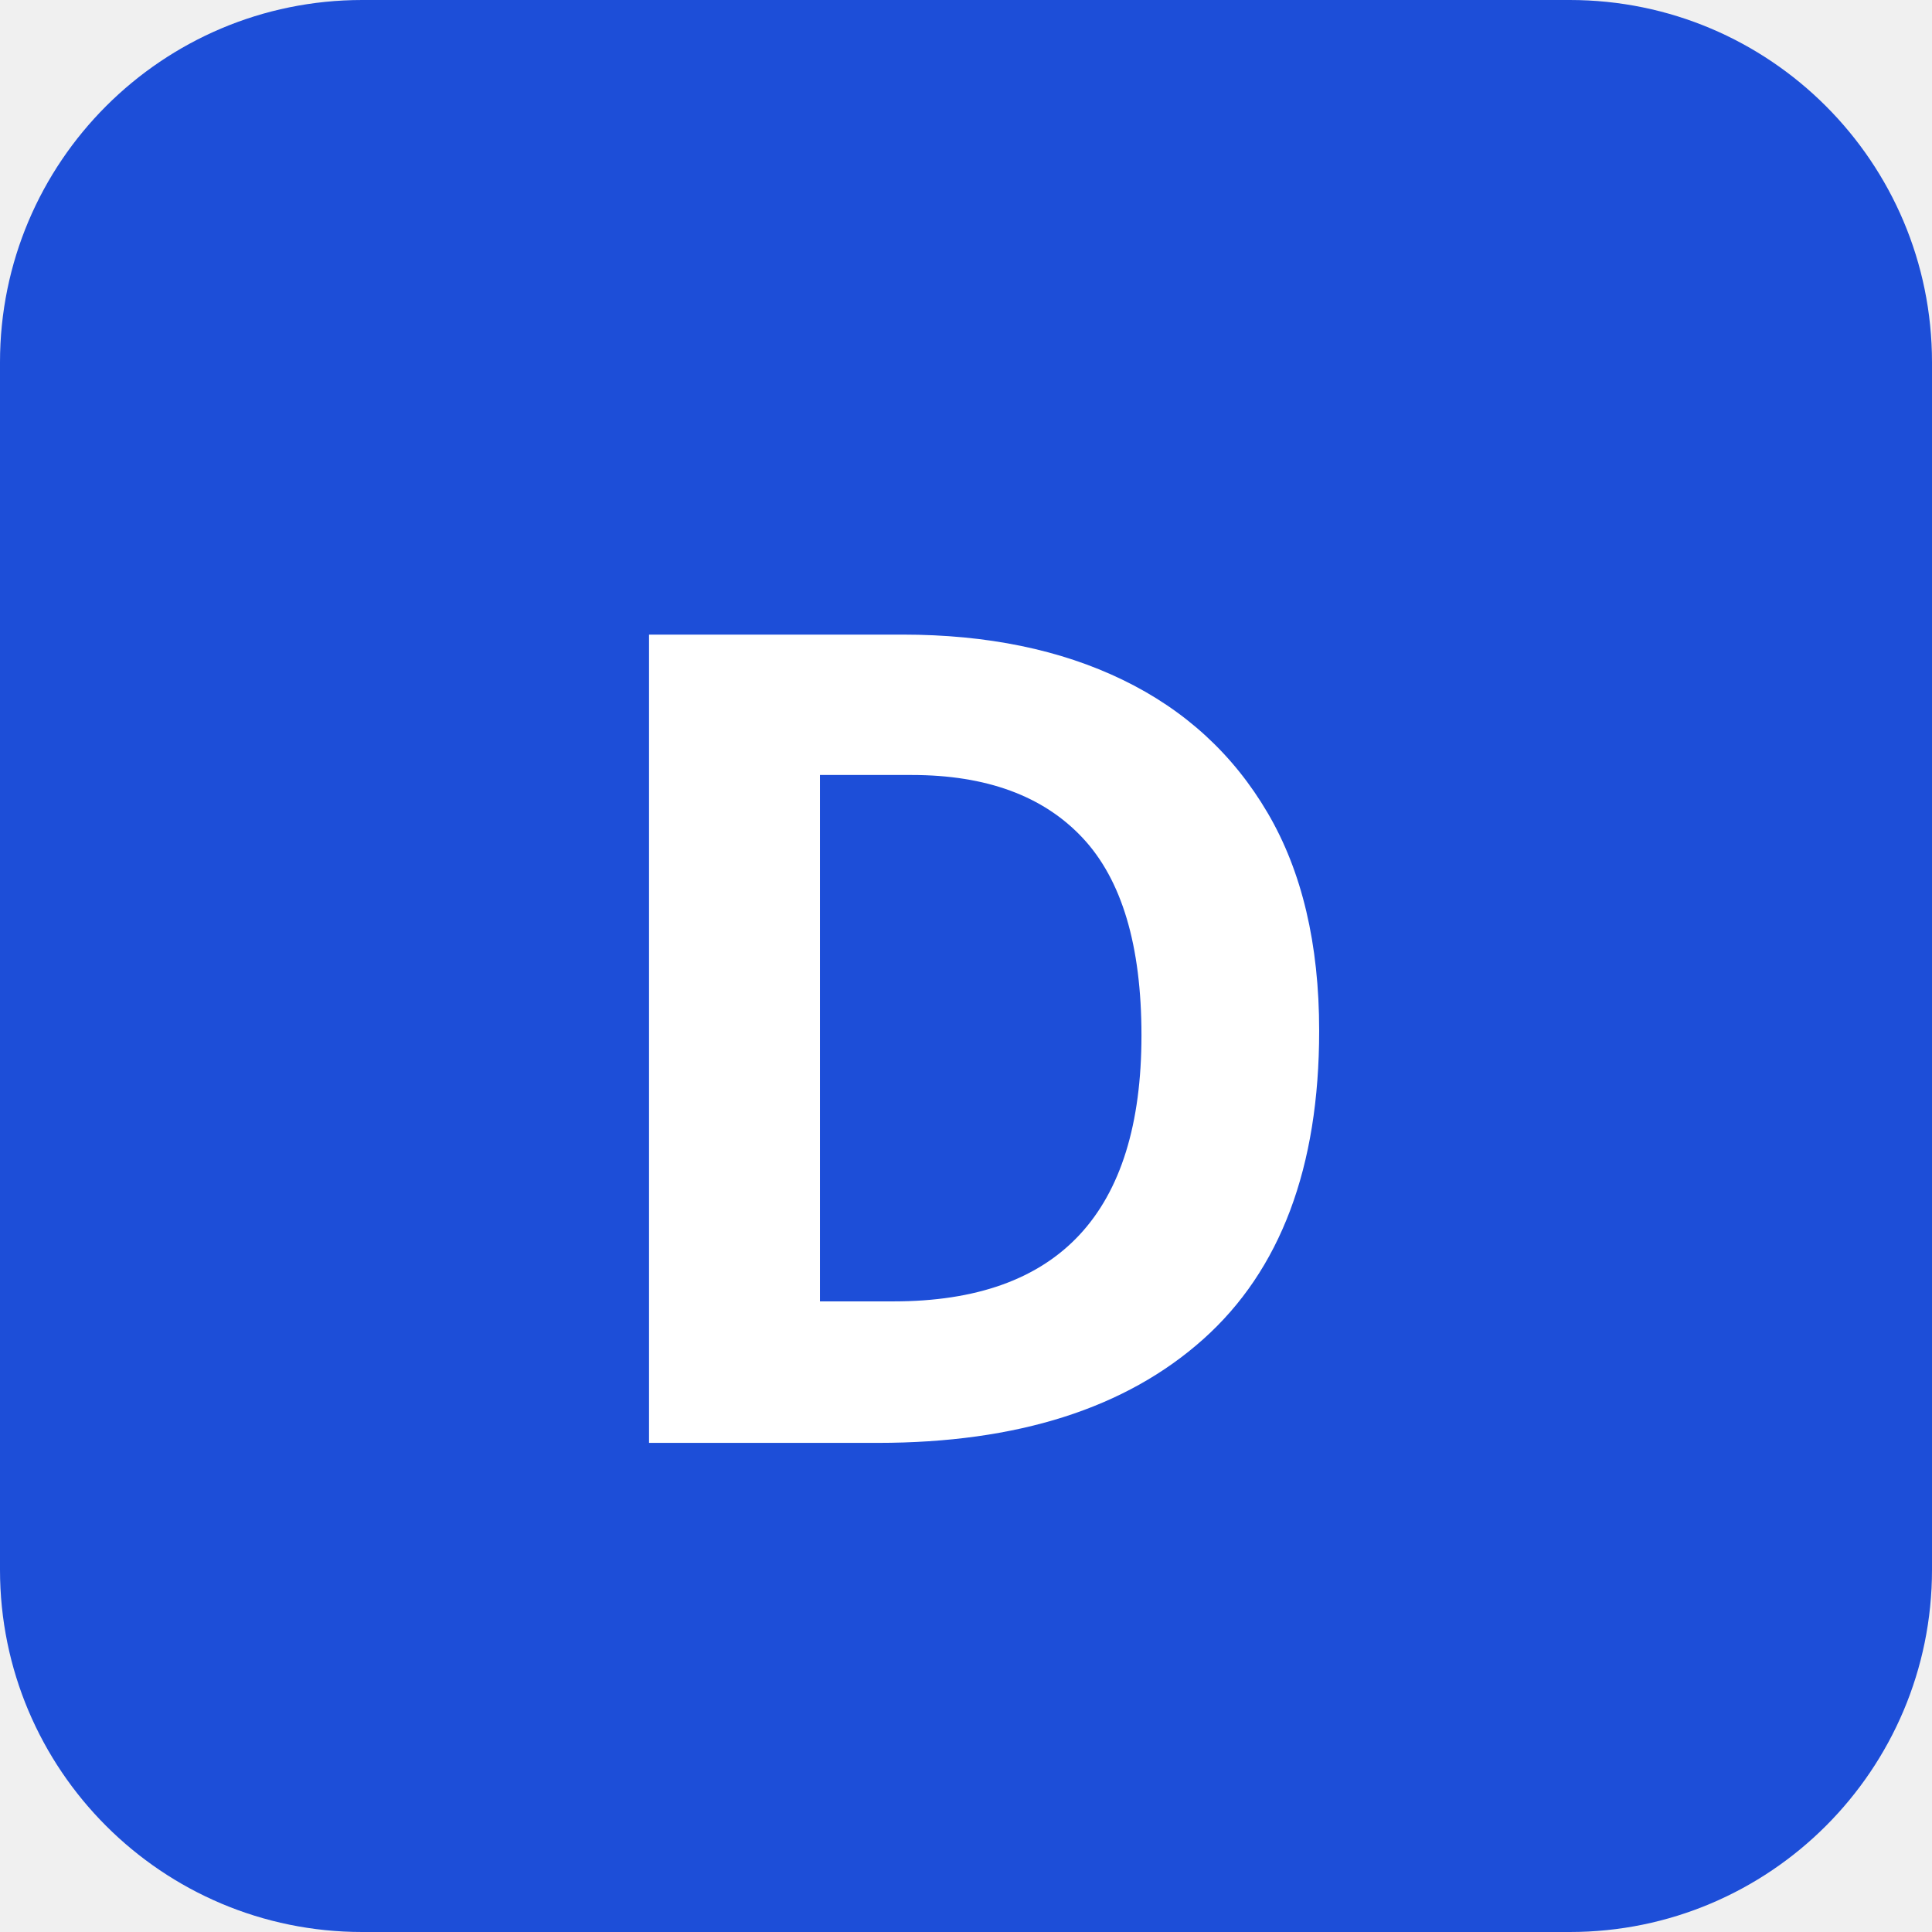
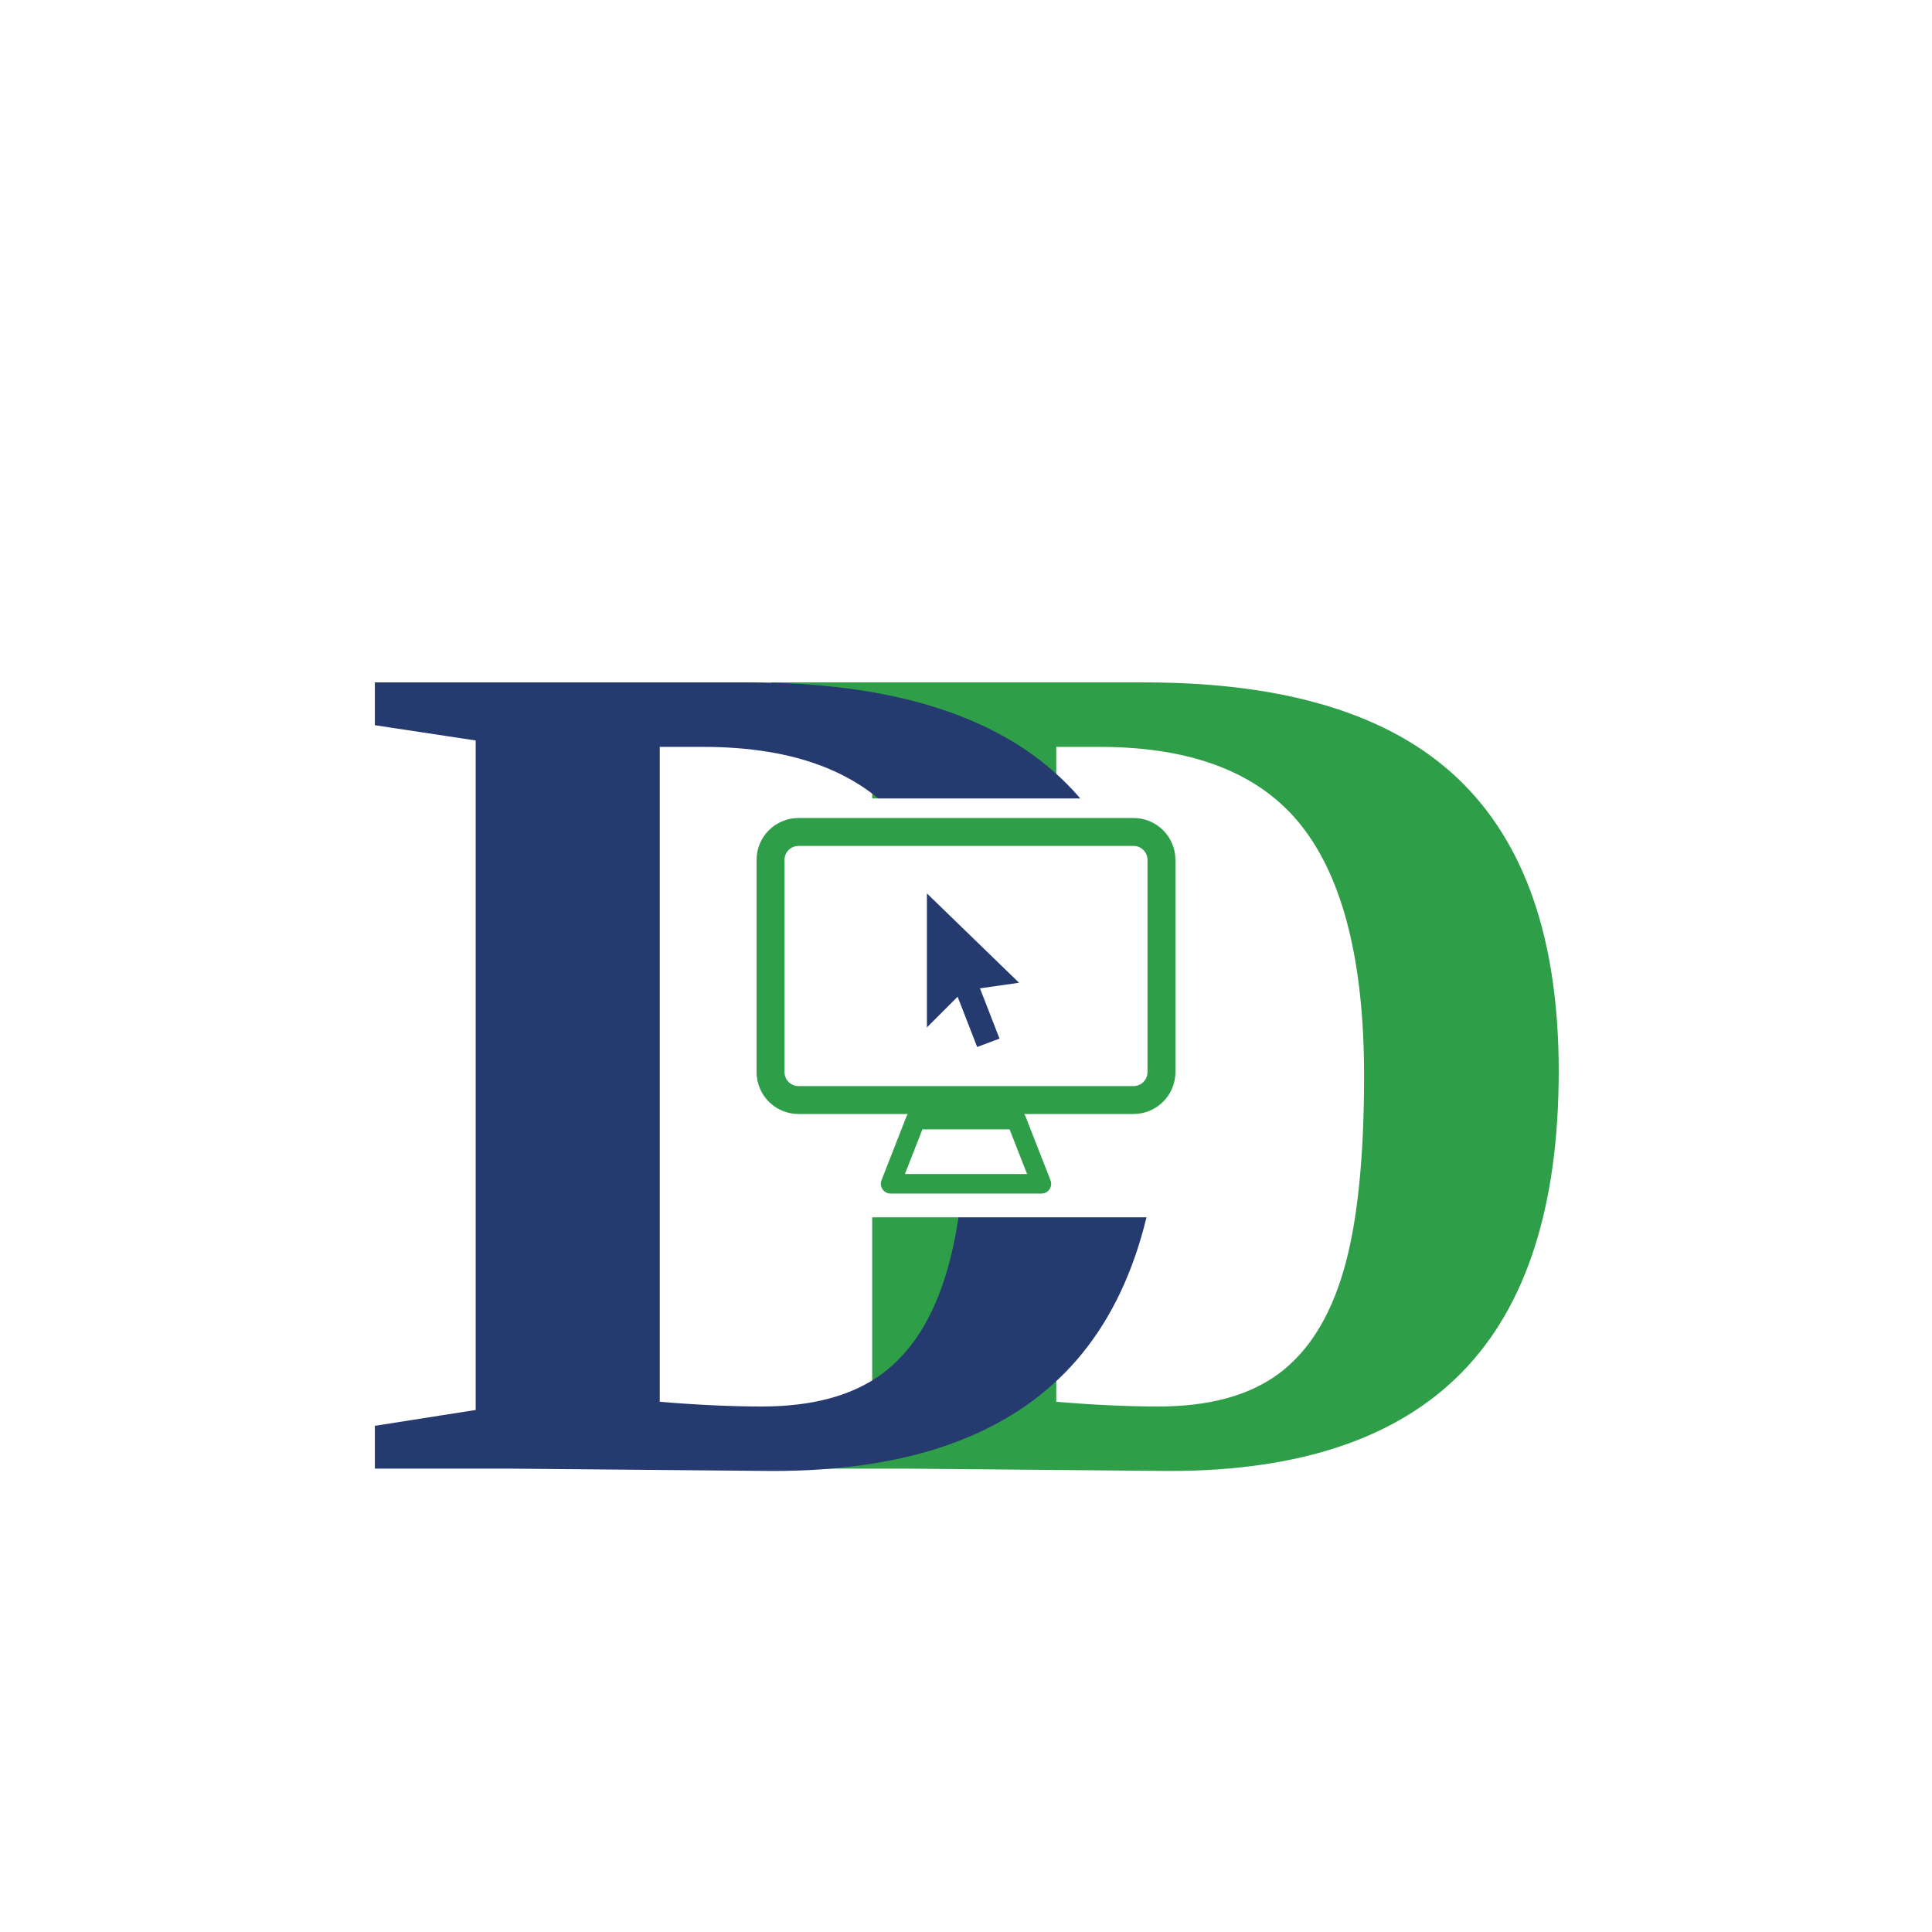
<svg xmlns="http://www.w3.org/2000/svg" viewBox="0 0 512 512">
-   <rect width="512" height="512" rx="96" fill="#1d4ed8" />
-   <text x="50%" y="54%" font-family="system-ui, sans-serif" font-size="300" font-weight="700" fill="#ffffff" text-anchor="middle" dominant-baseline="middle">D</text>
+   <rect width="512" height="512" fill="#ffffff" />
+   <g transform="translate(66.56 66.56) scale(0.74)">
+     <text x="334" y="436" text-anchor="middle" font-family="Georgia, 'Times New Roman', serif" font-size="430" font-weight="700" fill="#2F9E49">D</text>
+     <text x="192" y="436" text-anchor="middle" font-family="Georgia, 'Times New Roman', serif" font-size="430" font-weight="700" fill="#253A6E">D</text>
+     <rect x="172" y="196" width="168" height="150" rx="14" fill="#ffffff" />
+     <rect x="186" y="208" width="140" height="96" rx="10" fill="#ffffff" stroke="#2F9E49" stroke-width="10" />
+     <path d="M238 311 L274 311 L283 334 L229 334 Z" fill="#ffffff" stroke="#2F9E49" stroke-width="7" stroke-linejoin="round" />
+     <path d="M242 230 L242 278 L253 267 L260 285 L268 282 L261 264 L275 262 Z" fill="#253A6E" />
+   </g>
</svg>
